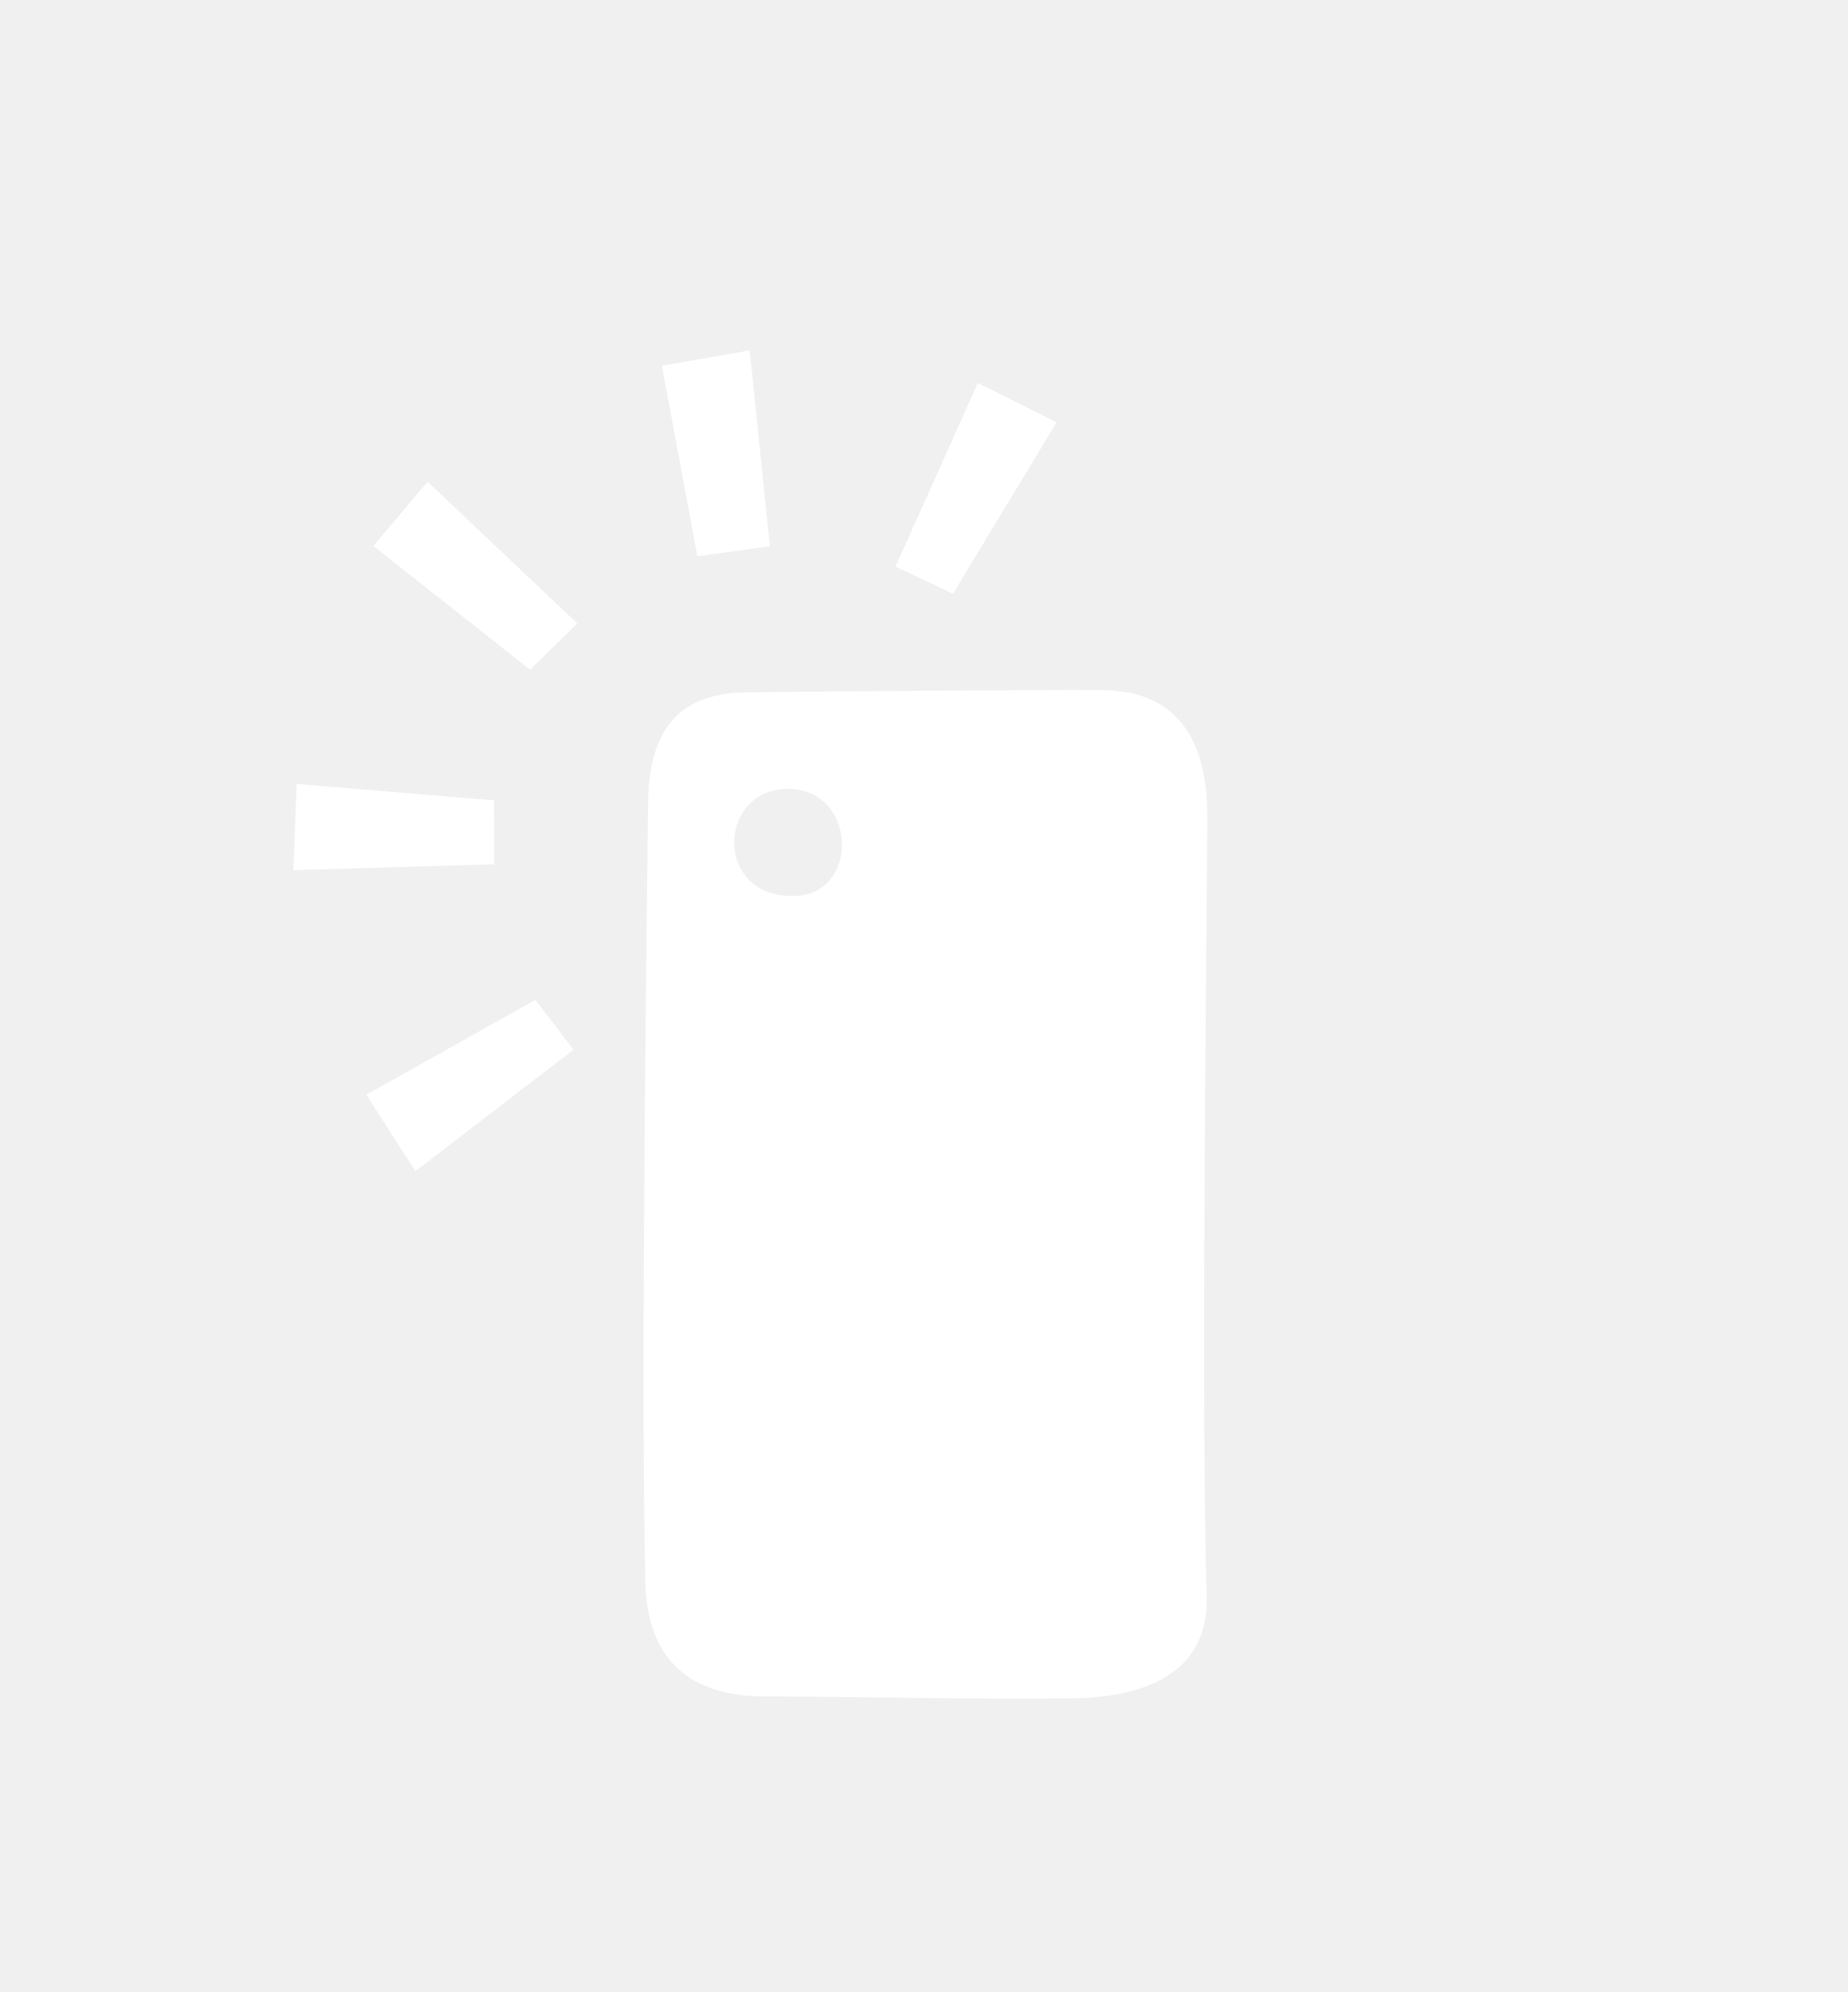
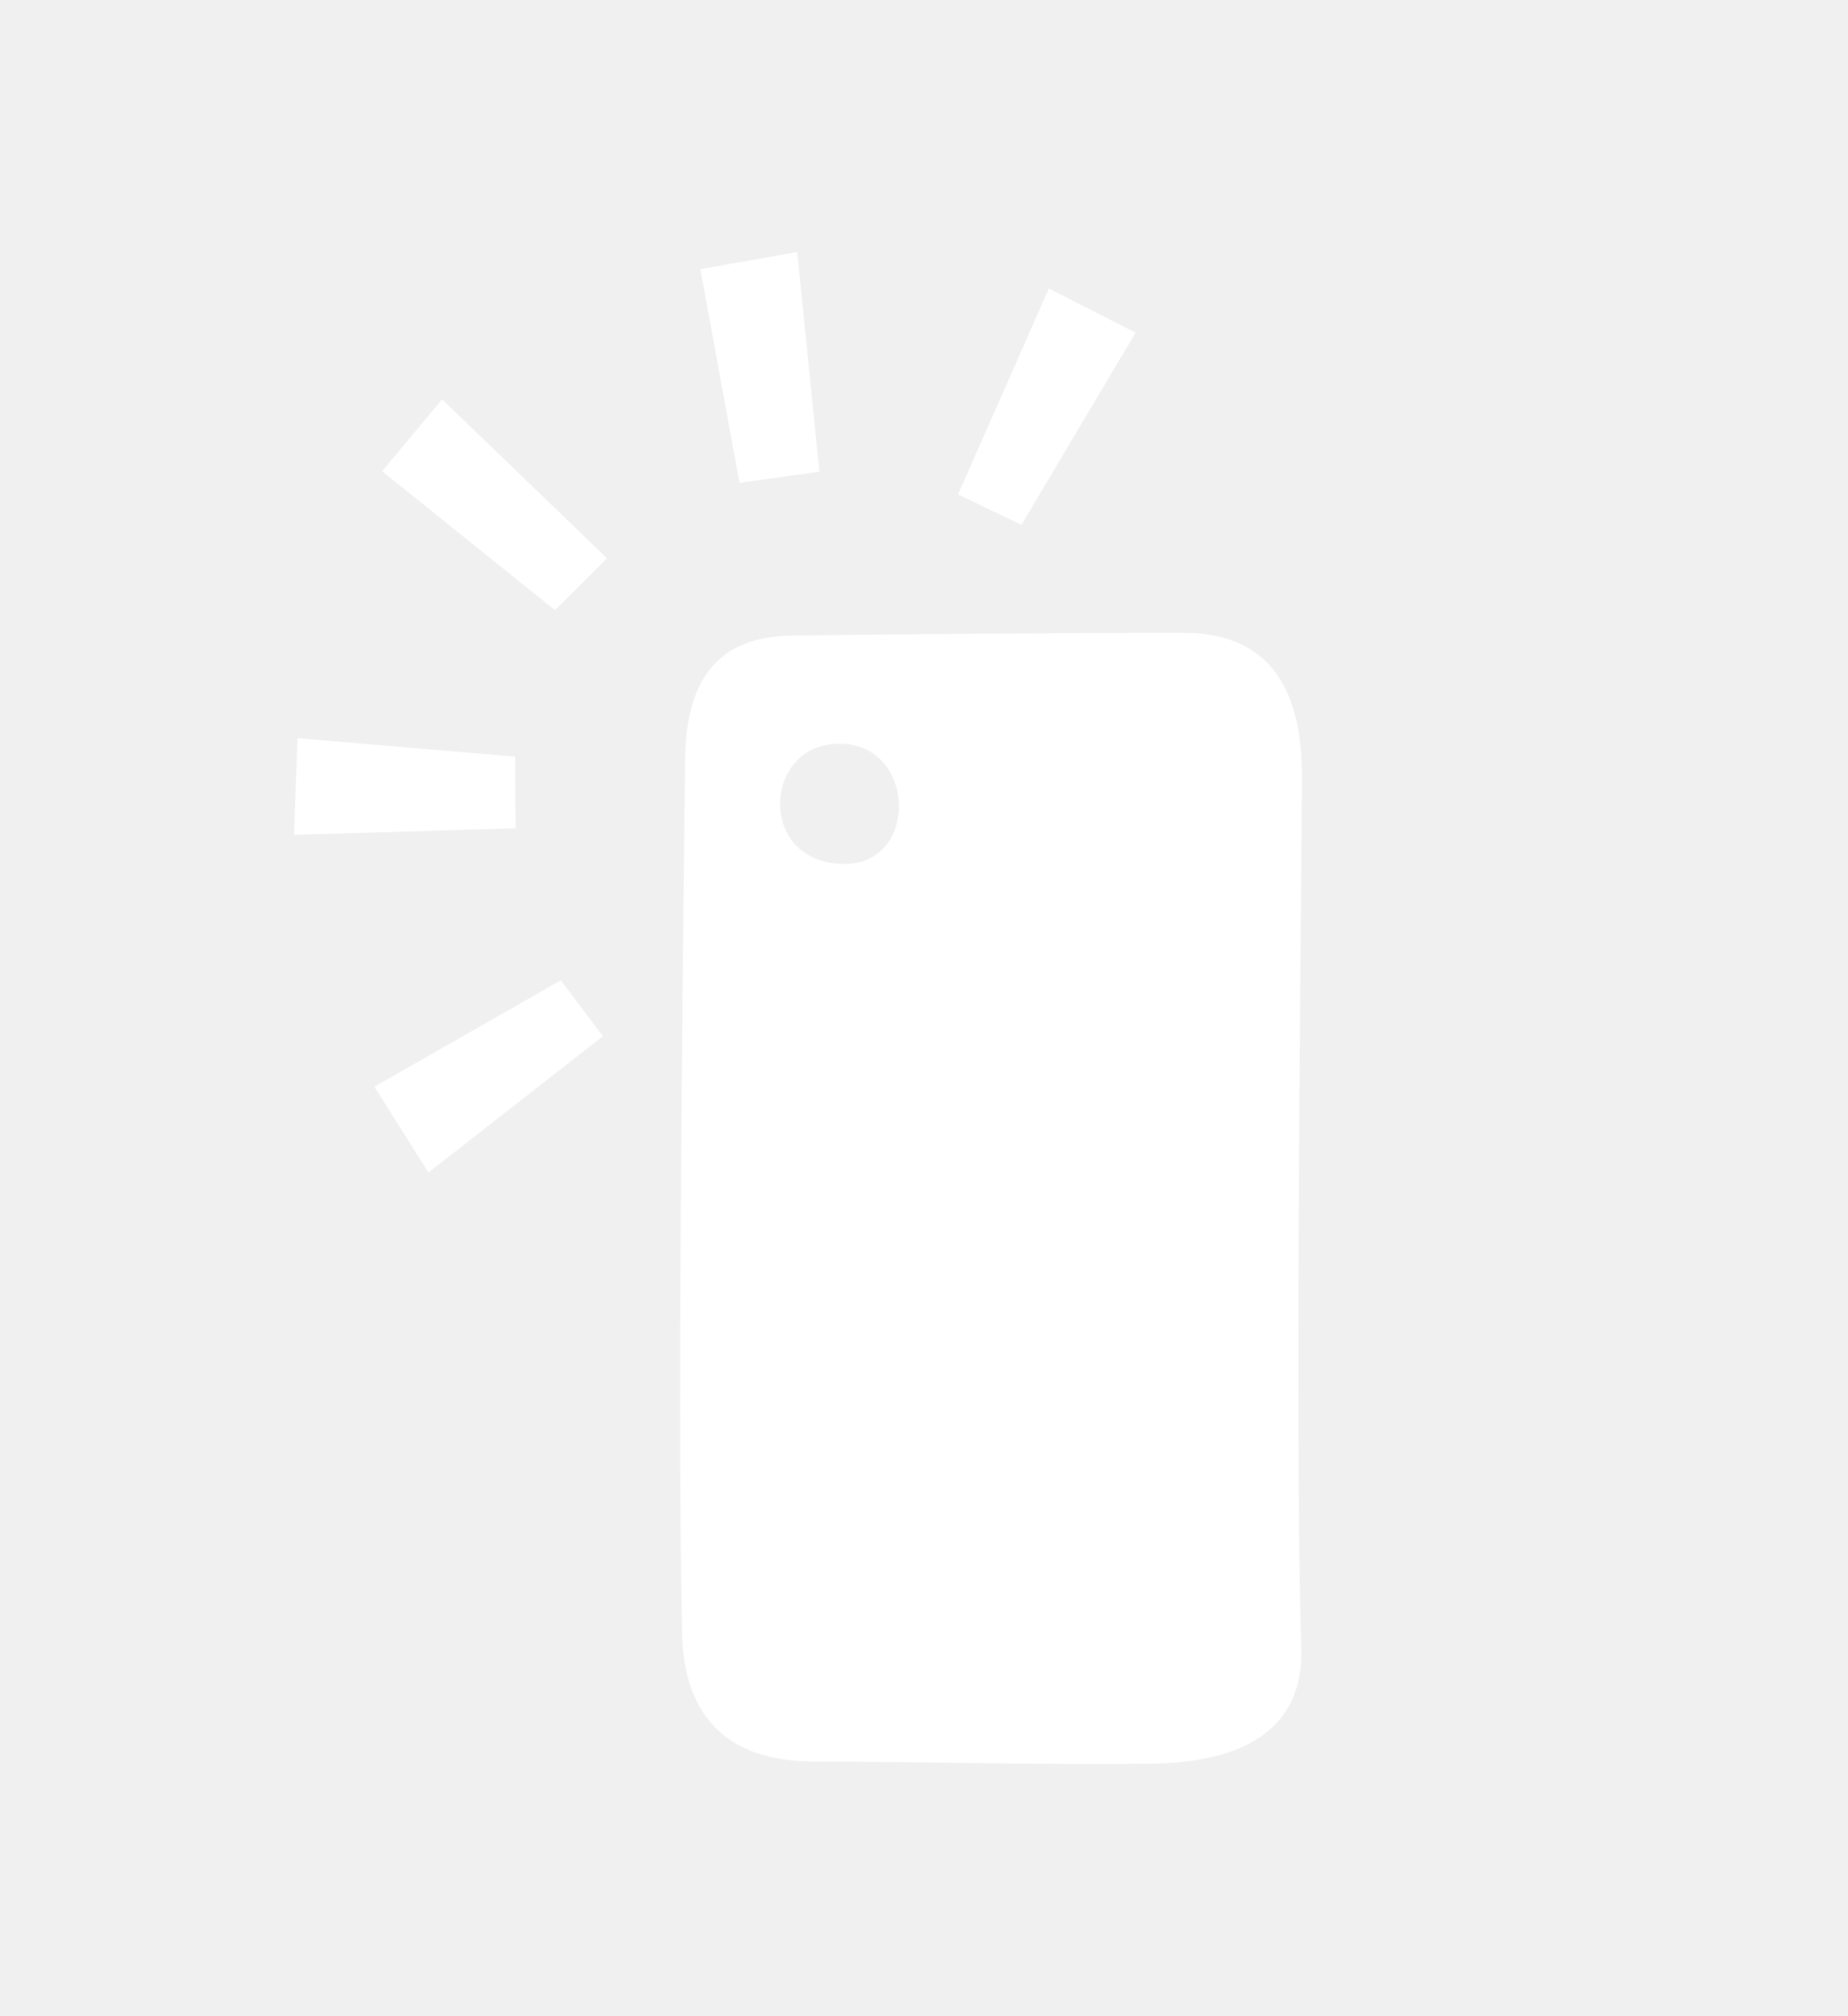
- <svg xmlns="http://www.w3.org/2000/svg" width="51" height="55" viewBox="0 0 51 55" fill="none">
-   <path fill-rule="evenodd" clip-rule="evenodd" d="M33.313 44.056C33.373 45.936 32.02 46.855 29.597 46.891C27.173 46.928 23.363 46.842 21.113 46.838C18.803 46.838 17.863 45.572 17.817 43.718C17.673 37.839 17.883 23.492 17.89 22.265C17.89 20.163 18.733 19.148 20.557 19.118C22.03 19.095 28.487 19.042 30.377 19.052C32.53 19.052 33.297 20.461 33.327 22.411C33.347 23.485 33.137 38.386 33.313 44.056ZM21.723 21.781C19.81 21.811 19.697 24.765 21.907 24.742C23.767 24.712 23.67 21.751 21.723 21.781ZM24.723 15.643L26.997 10.573L29.167 11.661L26.31 16.393L24.723 15.643ZM18.273 10.099L20.697 9.675L21.253 15.083L19.253 15.358L18.273 10.099ZM10.307 15.073L11.807 13.302L15.937 17.215L14.633 18.491L10.307 15.073ZM13.647 23.863L8.1 24.026L8.19 21.645L13.637 22.099L13.647 23.863ZM15.833 28.983L11.467 32.338L10.113 30.226L14.78 27.607L15.833 28.983Z" fill="white" />
+ <svg xmlns="http://www.w3.org/2000/svg" width="44" height="48" viewBox="0 0 44 48" fill="none">
+   <path fill-rule="evenodd" clip-rule="evenodd" d="M30.986 39.25C31.043 41.068 29.756 41.956 27.45 41.991C25.145 42.027 21.52 41.943 19.38 41.94C17.182 41.94 16.288 40.715 16.244 38.923C16.107 33.237 16.307 19.362 16.314 18.176C16.314 16.143 17.116 15.161 18.85 15.133C20.252 15.11 26.394 15.059 28.192 15.068C30.241 15.068 30.97 16.431 30.999 18.317C31.018 19.356 30.818 33.766 30.986 39.25ZM19.96 17.707C18.14 17.736 18.032 20.593 20.135 20.571C21.904 20.542 21.812 17.679 19.96 17.707ZM22.814 11.772L24.977 6.869L27.041 7.921L24.324 12.497L22.814 11.772ZM16.678 6.41L18.983 6L19.513 11.23L17.61 11.496L16.678 6.41ZM9.099 11.22L10.526 9.508L14.455 13.292L13.215 14.527L9.099 11.22ZM12.277 19.721L7 19.878L7.086 17.576L12.267 18.015L12.277 19.721ZM14.357 24.672L10.203 27.917L8.915 25.875L13.355 23.341L14.357 24.672Z" fill="white" />
</svg>
